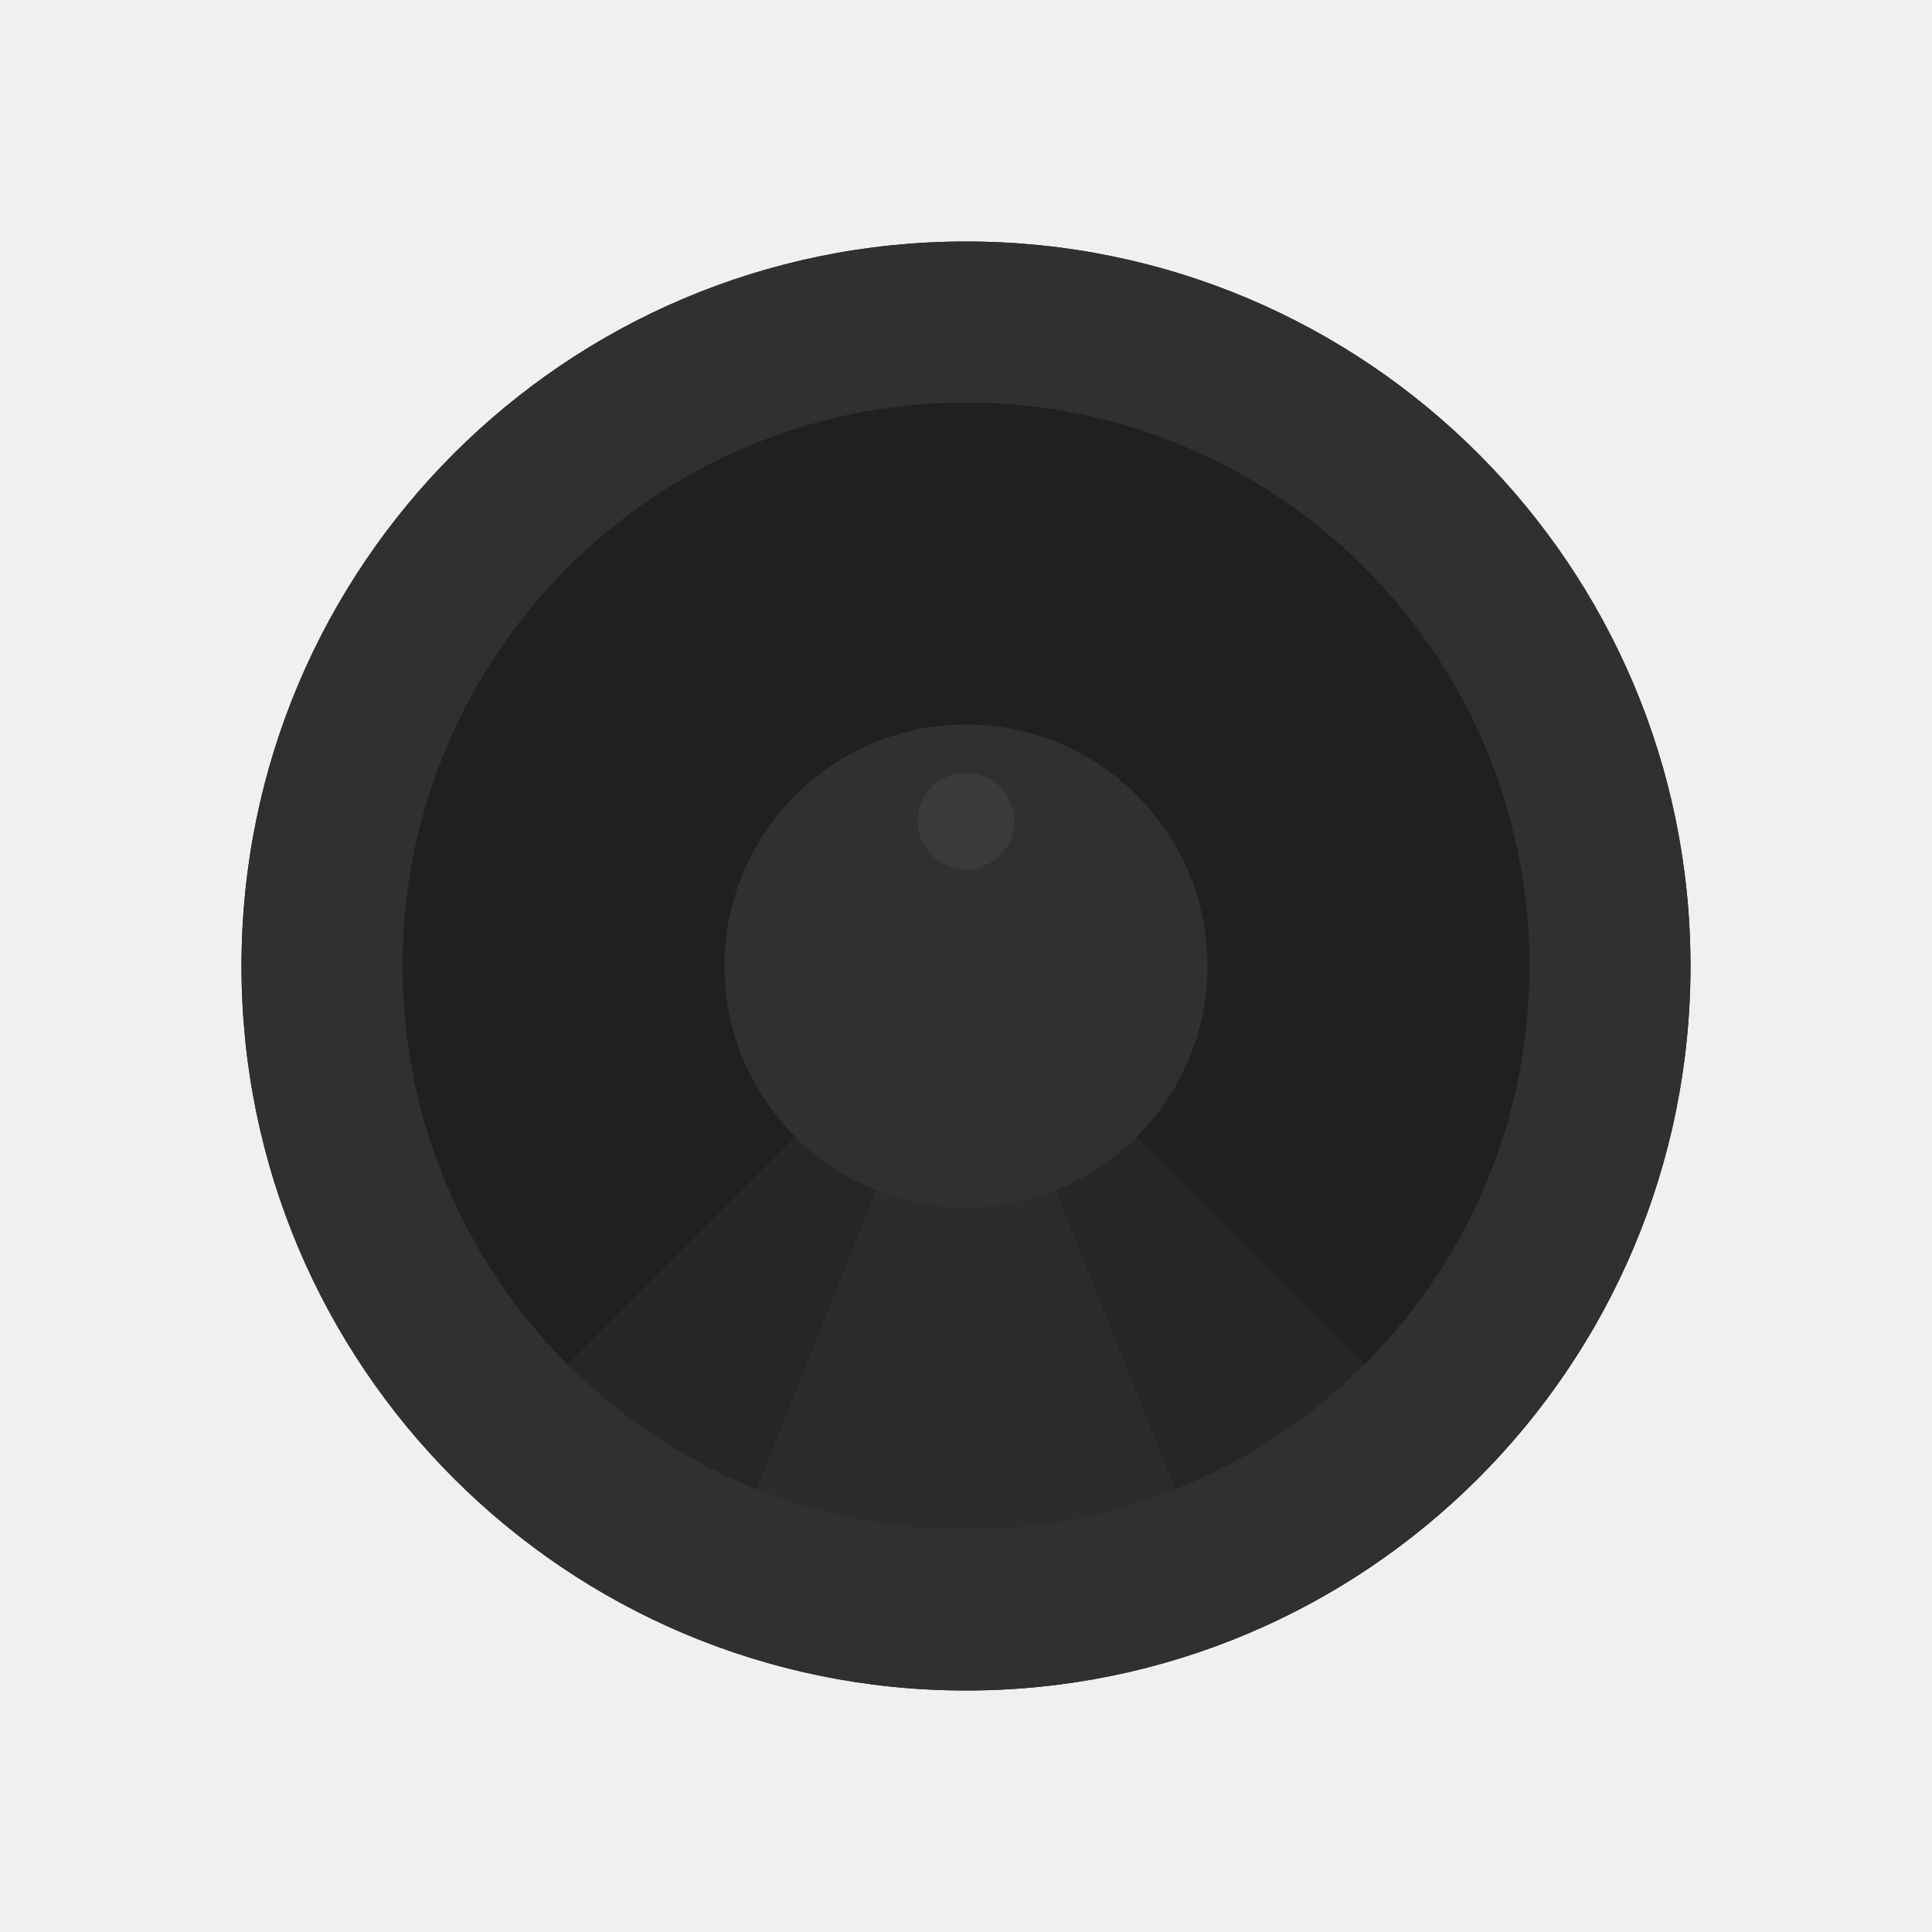
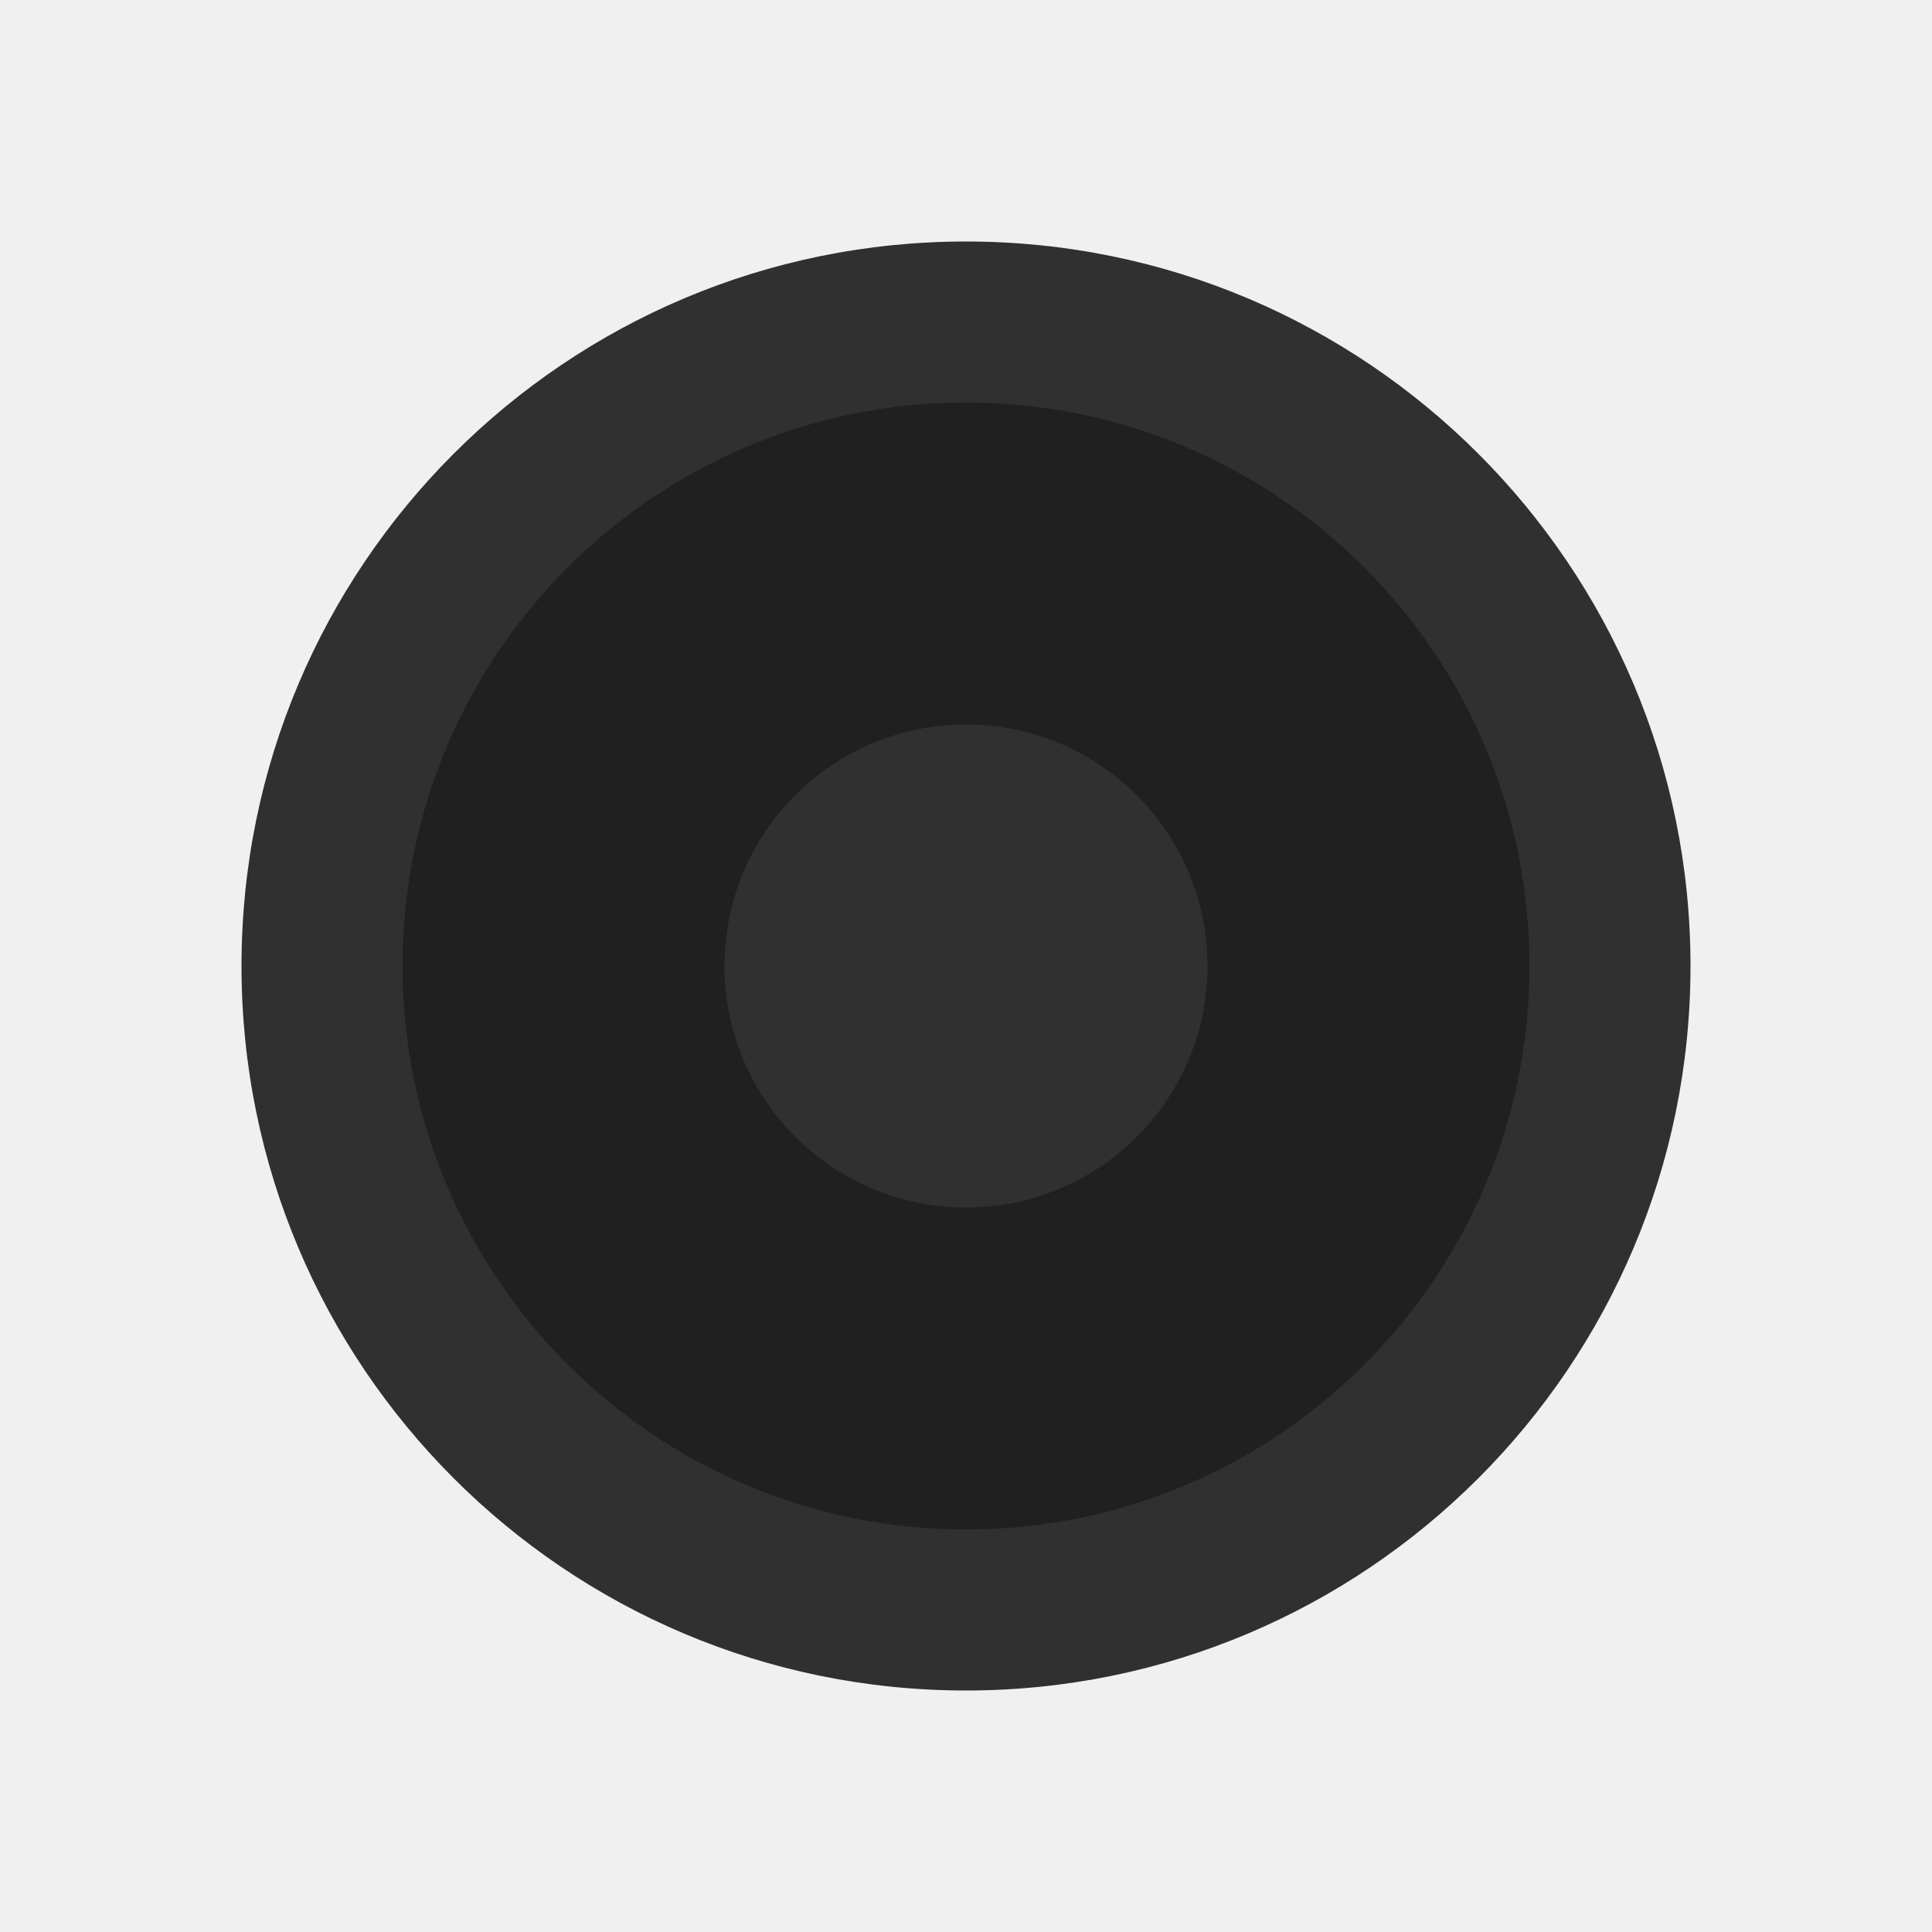
- <svg xmlns="http://www.w3.org/2000/svg" viewBox="0 0 80 80" height="80" width="80" id="svg2" version="1.1">
+ <svg xmlns="http://www.w3.org/2000/svg" version="1.1" id="svg2" width="80" height="80" viewBox="0 0 80 80">
  <defs id="defs6">
-     <rect id="rect878" height="30" width="40" y="20" x="20" />
-     <rect id="rect872" height="30" width="40" y="50" x="20" />
-     <rect id="rect864" height="30" width="40" y="20" x="20" />
-     <rect id="rect858" height="30" width="40" y="20" x="20" />
-     <rect id="rect852" height="30" width="40" y="20" x="20" />
+     <rect x="20" y="20" width="40" height="30" id="rect878" />
+     <rect x="20" y="50" width="40" height="30" id="rect872" />
+     <rect x="20" y="20" width="40" height="30" id="rect864" />
+     <rect x="20" y="20" width="40" height="30" id="rect858" />
+     <rect x="20" y="20" width="40" height="30" id="rect852" />
  </defs>
  <g id="g10">
-     <circle style="opacity:1;fill:#202020;fill-opacity:1;stroke:none;stroke-width:0.208;stroke-linecap:round;stroke-linejoin:round;stroke-miterlimit:4;stroke-dasharray:none;stroke-opacity:1" id="path4138" cx="40" cy="40" r="30" />
-     <path id="path26847" d="M 40,40 60,60 40,69 20,60 Z" style="opacity:1;fill:#262626;fill-opacity:1;stroke:none;stroke-width:1.1;stroke-linecap:round;stroke-linejoin:round;stroke-miterlimit:4;stroke-dasharray:none;stroke-opacity:1" />
-     <path style="opacity:1;fill:#2c2c2c;fill-opacity:1;stroke:none;stroke-width:1.1;stroke-linecap:round;stroke-linejoin:round;stroke-miterlimit:4;stroke-dasharray:none;stroke-opacity:1" d="M 40,40 50,65 40,69 30,65 Z" id="path26851" />
-     <circle style="opacity:1;fill:#303030;fill-opacity:1;stroke:none;stroke-width:0.208;stroke-linecap:round;stroke-linejoin:round;stroke-miterlimit:4;stroke-dasharray:none;stroke-opacity:1" id="path4207" cx="40" cy="40" r="10" />
-     <path style="opacity:1;fill:#303030;fill-opacity:1;stroke:none;stroke-width:0.208;stroke-linecap:round;stroke-linejoin:round;stroke-miterlimit:4;stroke-dasharray:none;stroke-opacity:1" d="M 40,10 A 30,30 0 0 0 10,40 30,30 0 0 0 40,70 30,30 0 0 0 70,40 30,30 0 0 0 40,10 Z m 0,6.667 A 23.333,23.333 0 0 1 63.333,40 23.333,23.333 0 0 1 40,63.333 23.333,23.333 0 0 1 16.667,40 23.333,23.333 0 0 1 40,16.667 Z" id="path4228" />
-     <circle r="2" cy="34" cx="40" id="circle26849" style="opacity:1;fill:#ffffff;fill-opacity:0.05;stroke:none;stroke-width:0.042;stroke-linecap:round;stroke-linejoin:round;stroke-miterlimit:4;stroke-dasharray:none;stroke-opacity:1" />
+     <circle r="26" cy="40" cx="40" id="path4138" style="opacity:1;fill:#202020;fill-opacity:1;stroke:none;stroke-width:0.181;stroke-linecap:round;stroke-linejoin:round;stroke-miterlimit:4;stroke-dasharray:none;stroke-opacity:1" />
+     <circle r="10" cy="40" cx="40" id="path4207" style="opacity:1;fill:#303030;fill-opacity:1;stroke:none;stroke-width:0.208;stroke-linecap:round;stroke-linejoin:round;stroke-miterlimit:4;stroke-dasharray:none;stroke-opacity:1" />
+     <path id="path4228" d="M 40,10 A 30,30 0 0 0 10,40 30,30 0 0 0 40,70 30,30 0 0 0 70,40 30,30 0 0 0 40,10 Z m 0,6.667 A 23.333,23.333 0 0 1 63.333,40 23.333,23.333 0 0 1 40,63.333 23.333,23.333 0 0 1 16.667,40 23.333,23.333 0 0 1 40,16.667 Z" style="opacity:1;fill:#303030;fill-opacity:1;stroke:none;stroke-width:0.208;stroke-linecap:round;stroke-linejoin:round;stroke-miterlimit:4;stroke-dasharray:none;stroke-opacity:1" />
  </g>
</svg>
